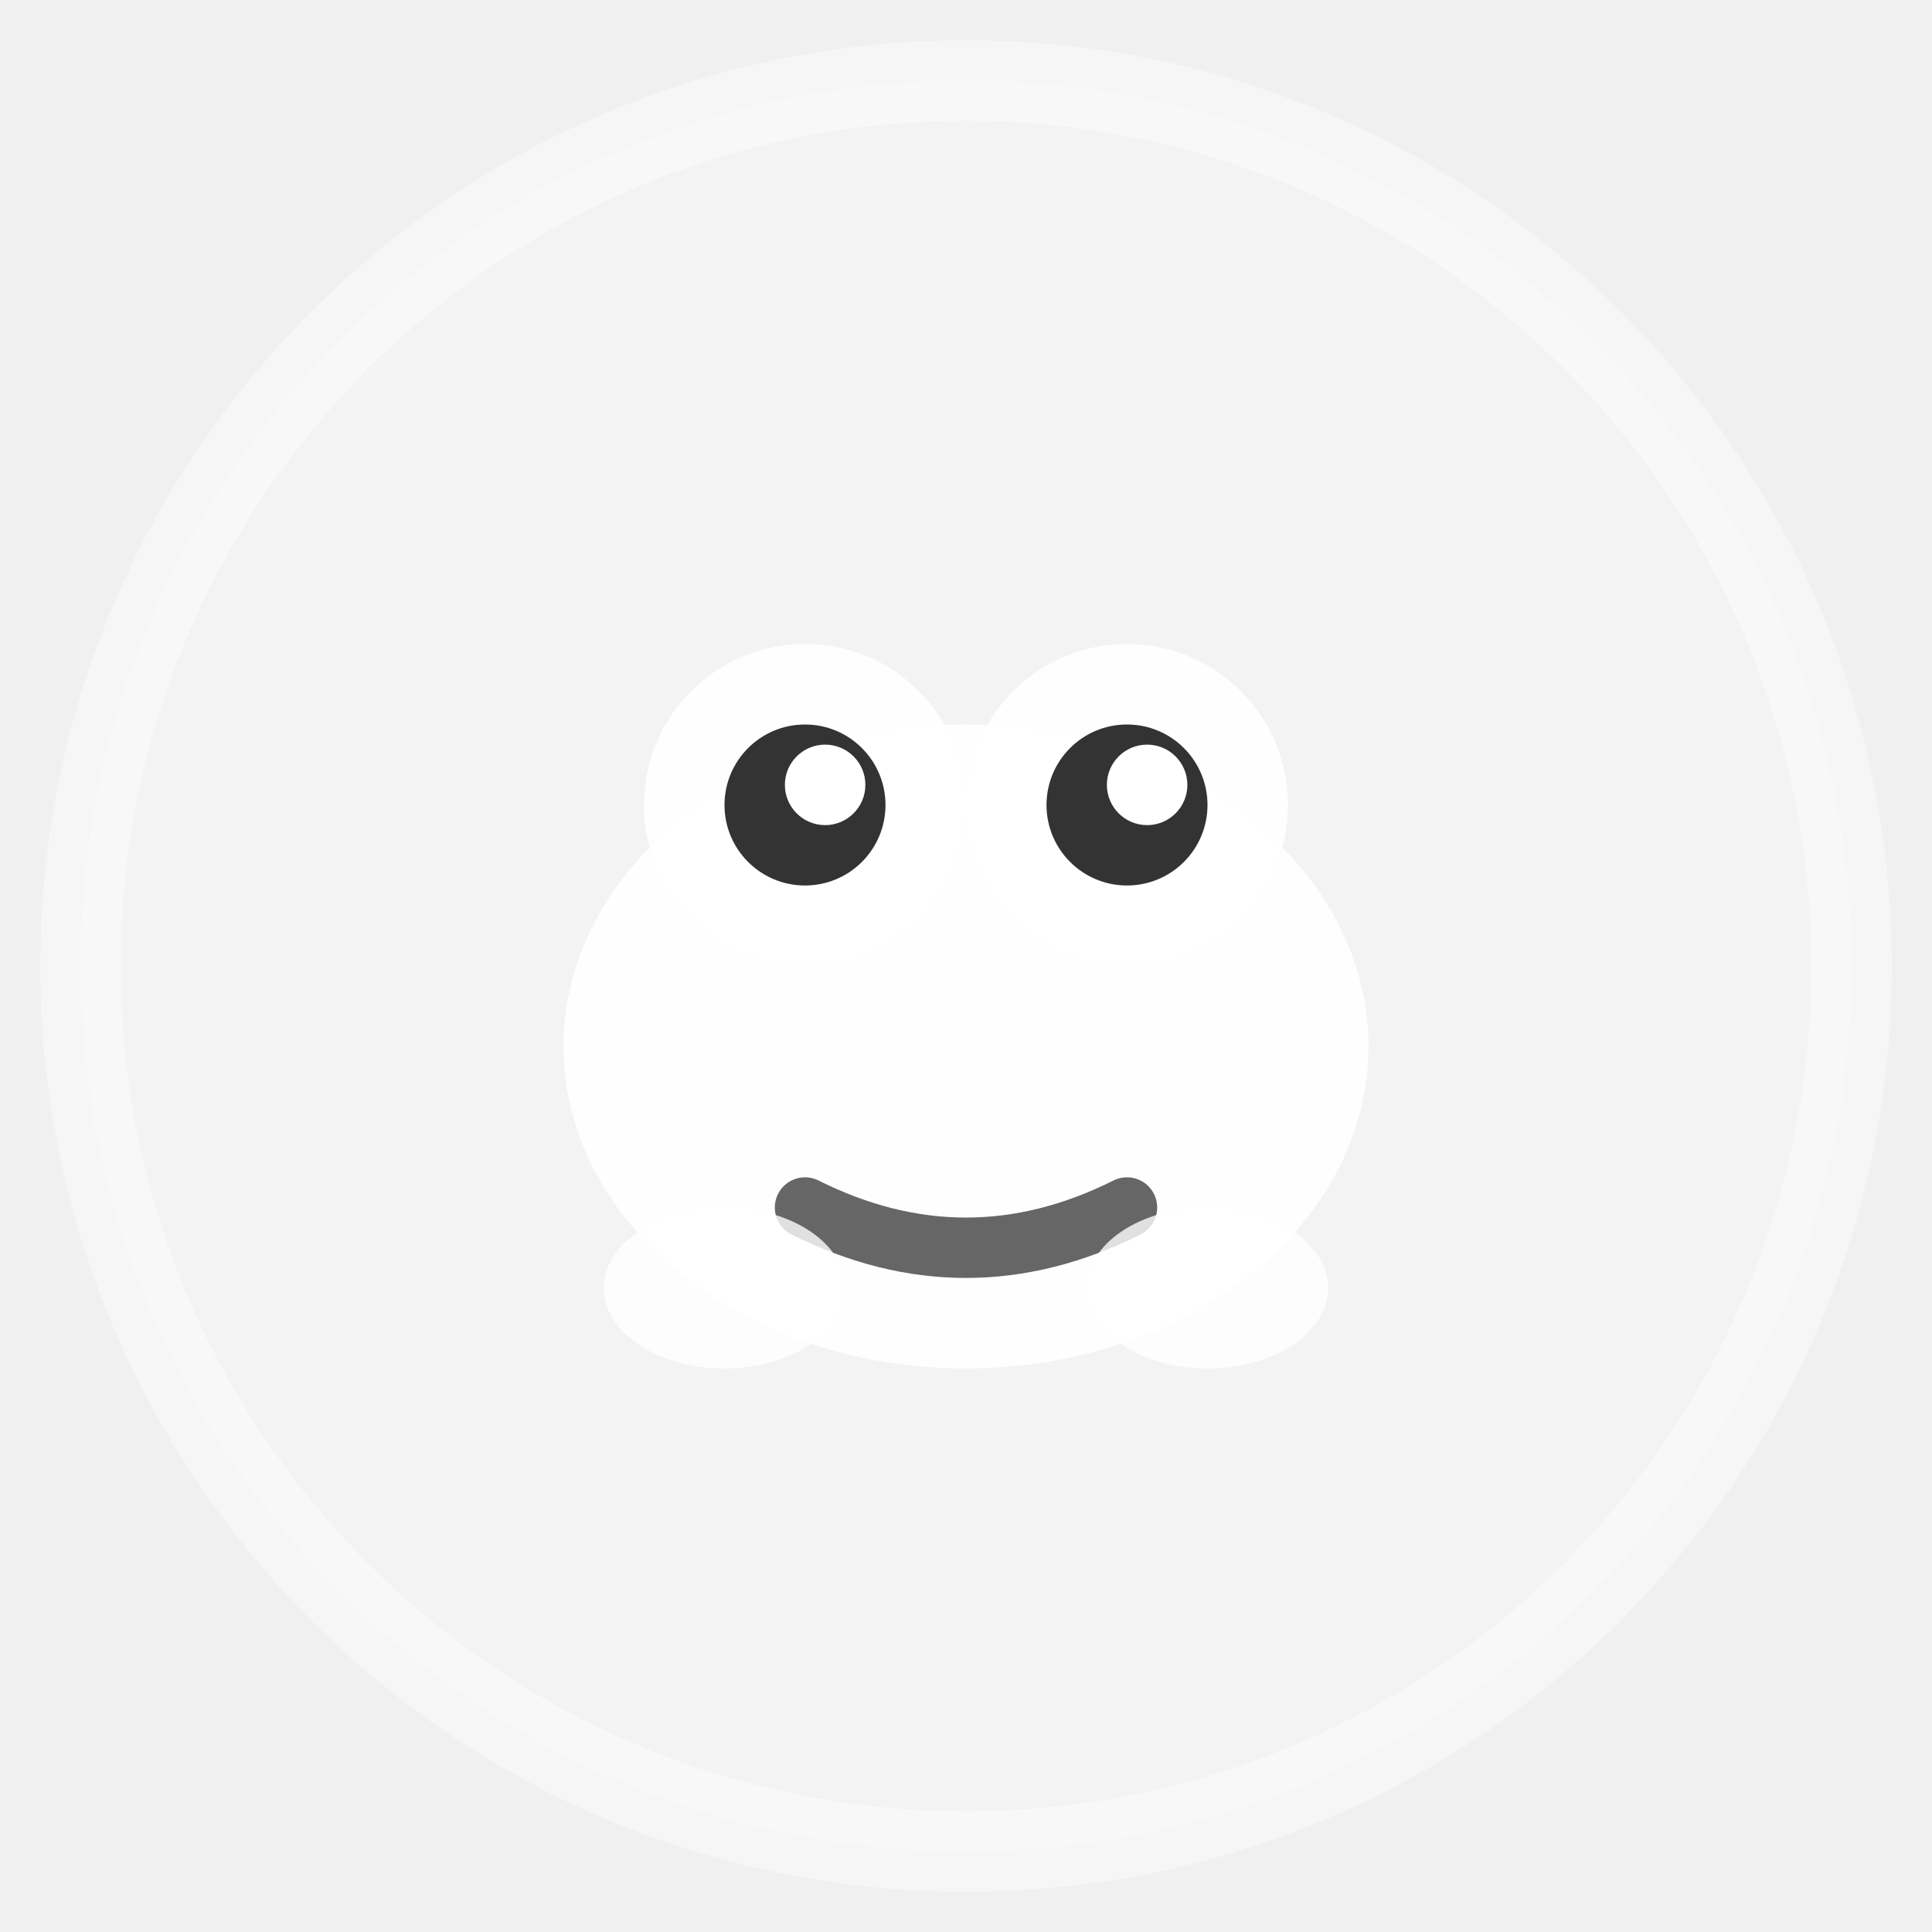
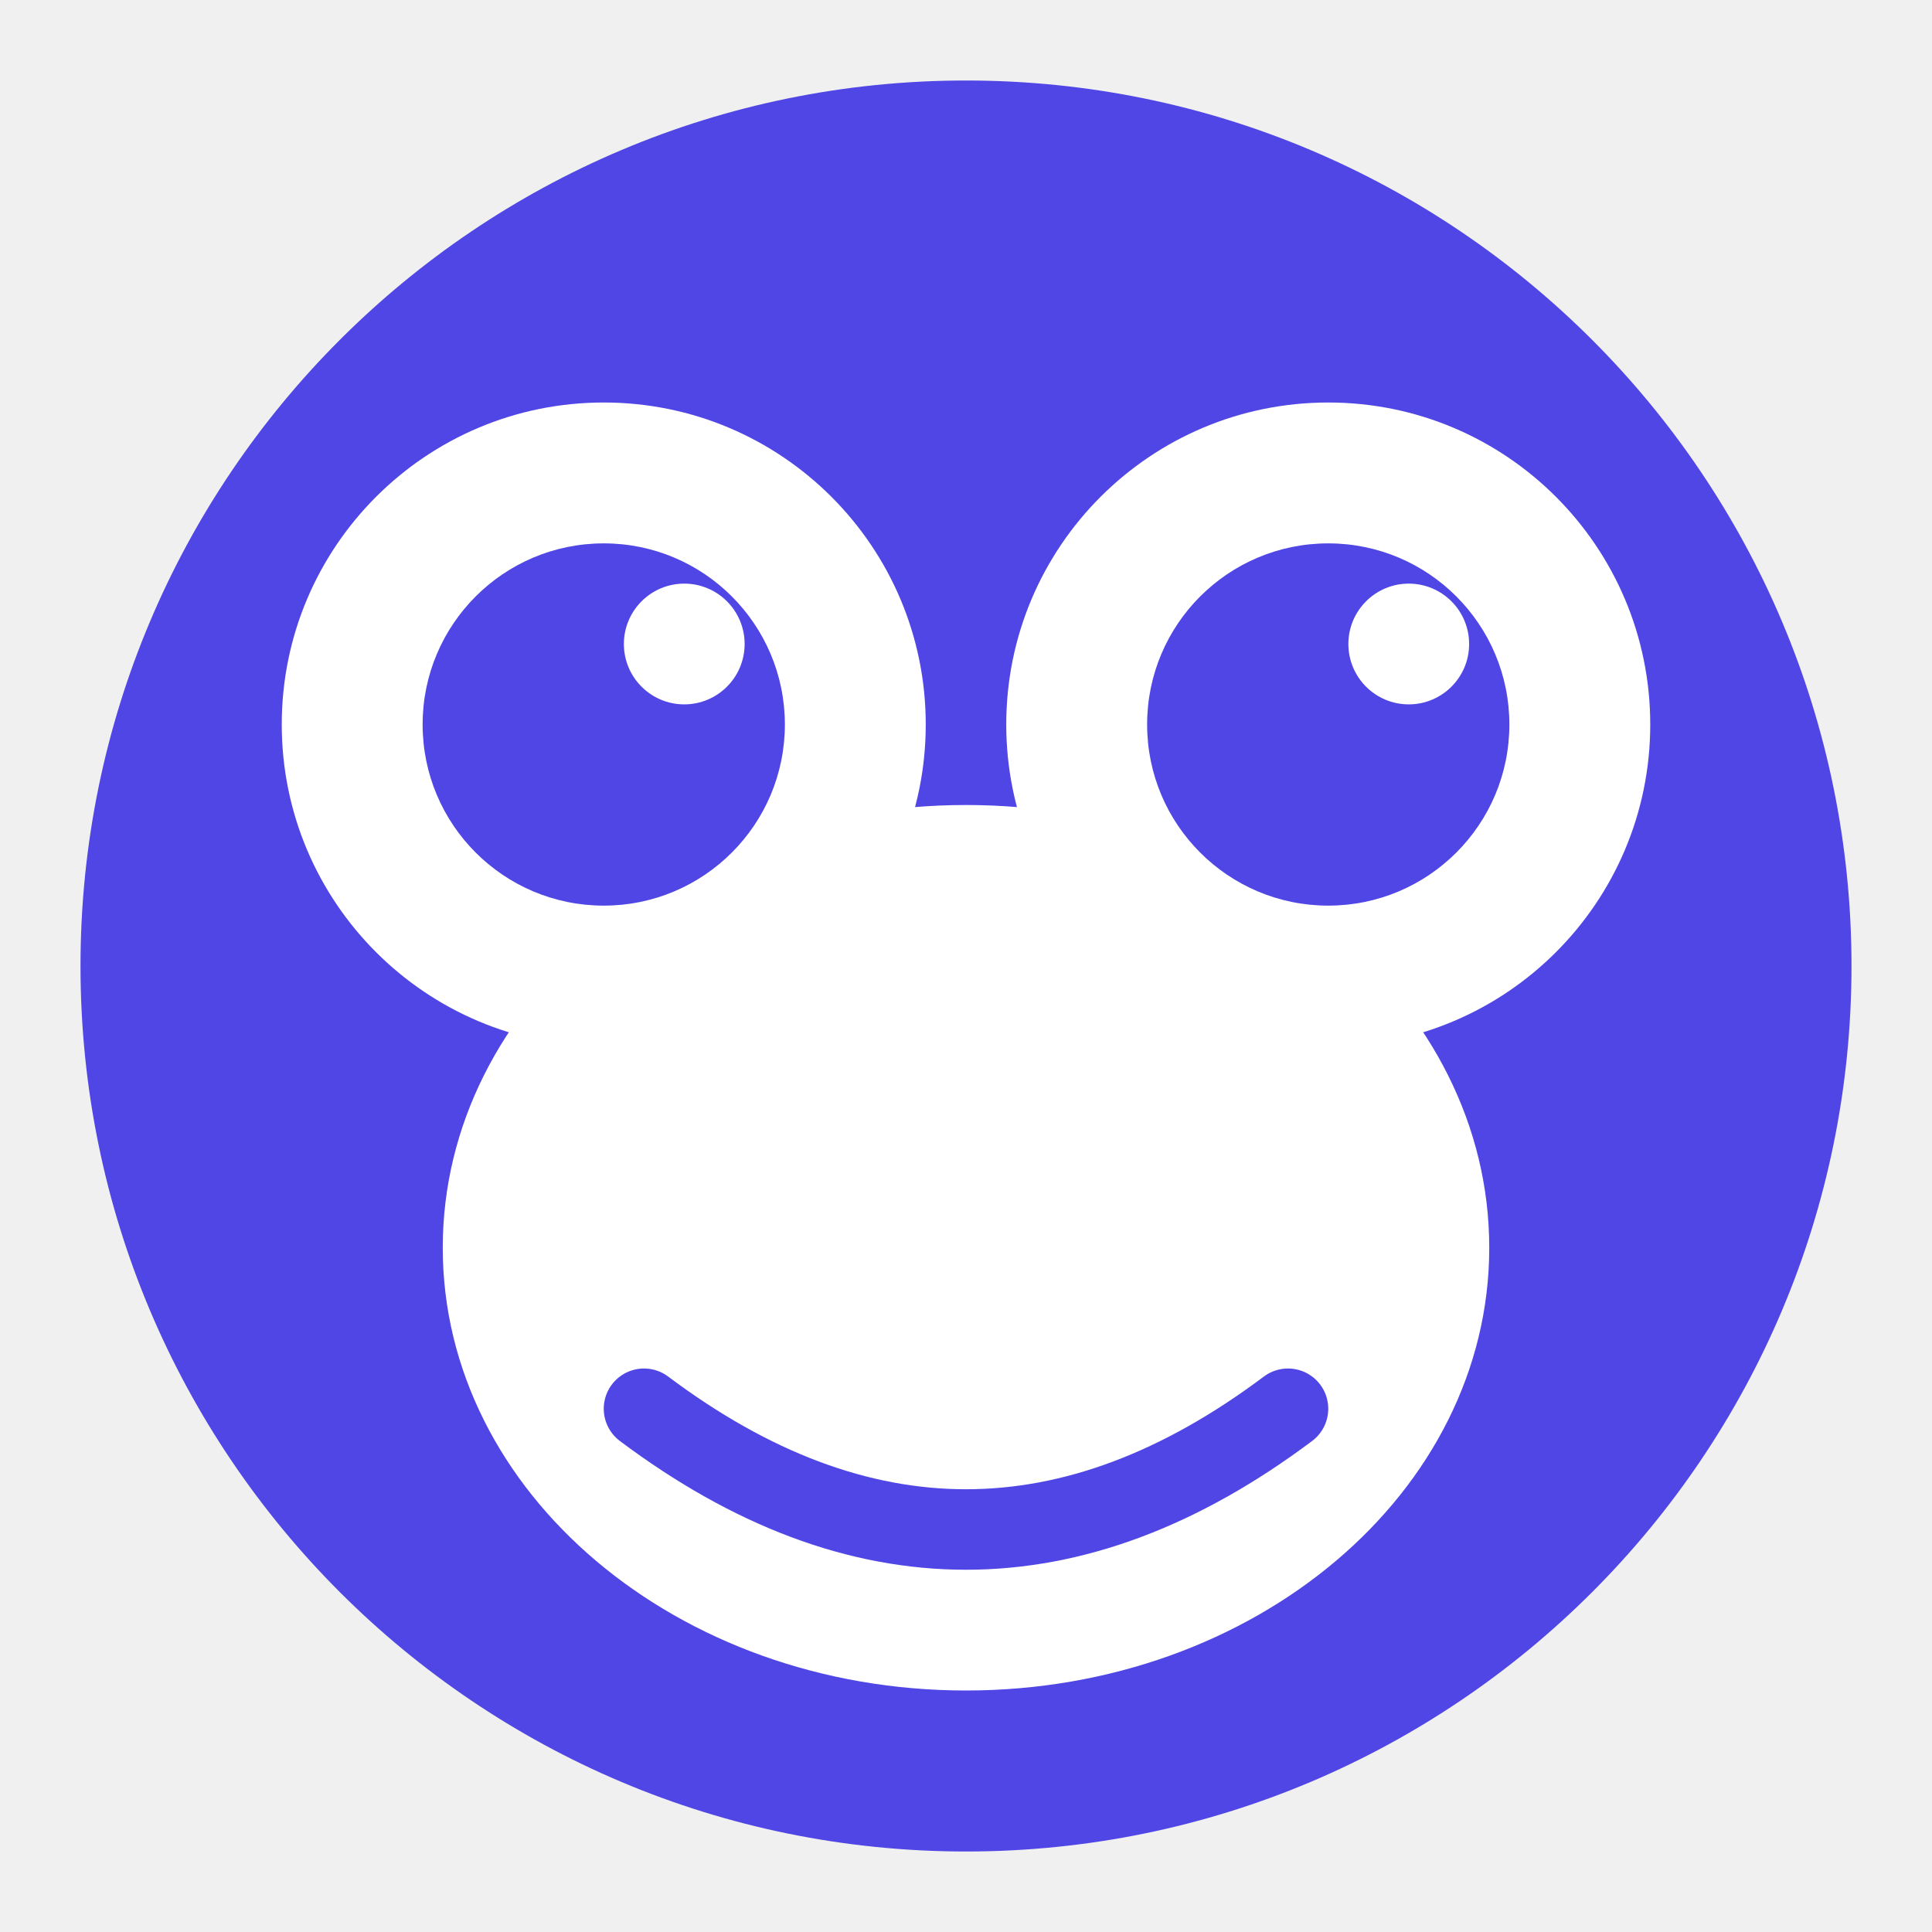
<svg xmlns="http://www.w3.org/2000/svg" width="48" height="48" viewBox="0 0 48 48" fill="none">
-   <circle cx="24" cy="24" r="22" fill="rgba(255, 255, 255, 0.2)" stroke="rgba(255, 255, 255, 0.4)" stroke-width="2" />
-   <ellipse cx="24" cy="26" rx="10" ry="8" fill="white" opacity="0.9" />
-   <circle cx="20" cy="20" r="4" fill="white" opacity="0.95" />
-   <circle cx="28" cy="20" r="4" fill="white" opacity="0.95" />
-   <circle cx="20" cy="20" r="2" fill="rgba(0,0,0,0.8)" />
-   <circle cx="28" cy="20" r="2" fill="rgba(0,0,0,0.8)" />
-   <circle cx="20.5" cy="19.5" r="1" fill="white" />
-   <circle cx="28.5" cy="19.5" r="1" fill="white" />
-   <path d="M 20 30 Q 24 32 28 30" stroke="rgba(0,0,0,0.6)" stroke-width="1.5" stroke-linecap="round" fill="none" />
-   <ellipse cx="18" cy="32" rx="3" ry="2" fill="white" opacity="0.8" />
-   <ellipse cx="30" cy="32" rx="3" ry="2" fill="white" opacity="0.8" />
+   <circle cx="24" cy="24" r="22" fill="#4F46E5" />
+   <ellipse cx="24" cy="31" rx="13" ry="11" fill="white" />
+   <circle cx="15" cy="18" r="8" fill="white" />
+   <circle cx="33" cy="18" r="8" fill="white" />
+   <circle cx="15" cy="18" r="4.5" fill="#4F46E5" />
+   <circle cx="33" cy="18" r="4.5" fill="#4F46E5" />
+   <circle cx="17" cy="16" r="1.5" fill="white" />
+   <circle cx="35" cy="16" r="1.5" fill="white" />
+   <path d="M 16 35 Q 24 41 32 35" stroke="#4F46E5" stroke-width="2" fill="none" stroke-linecap="round" />
</svg>
